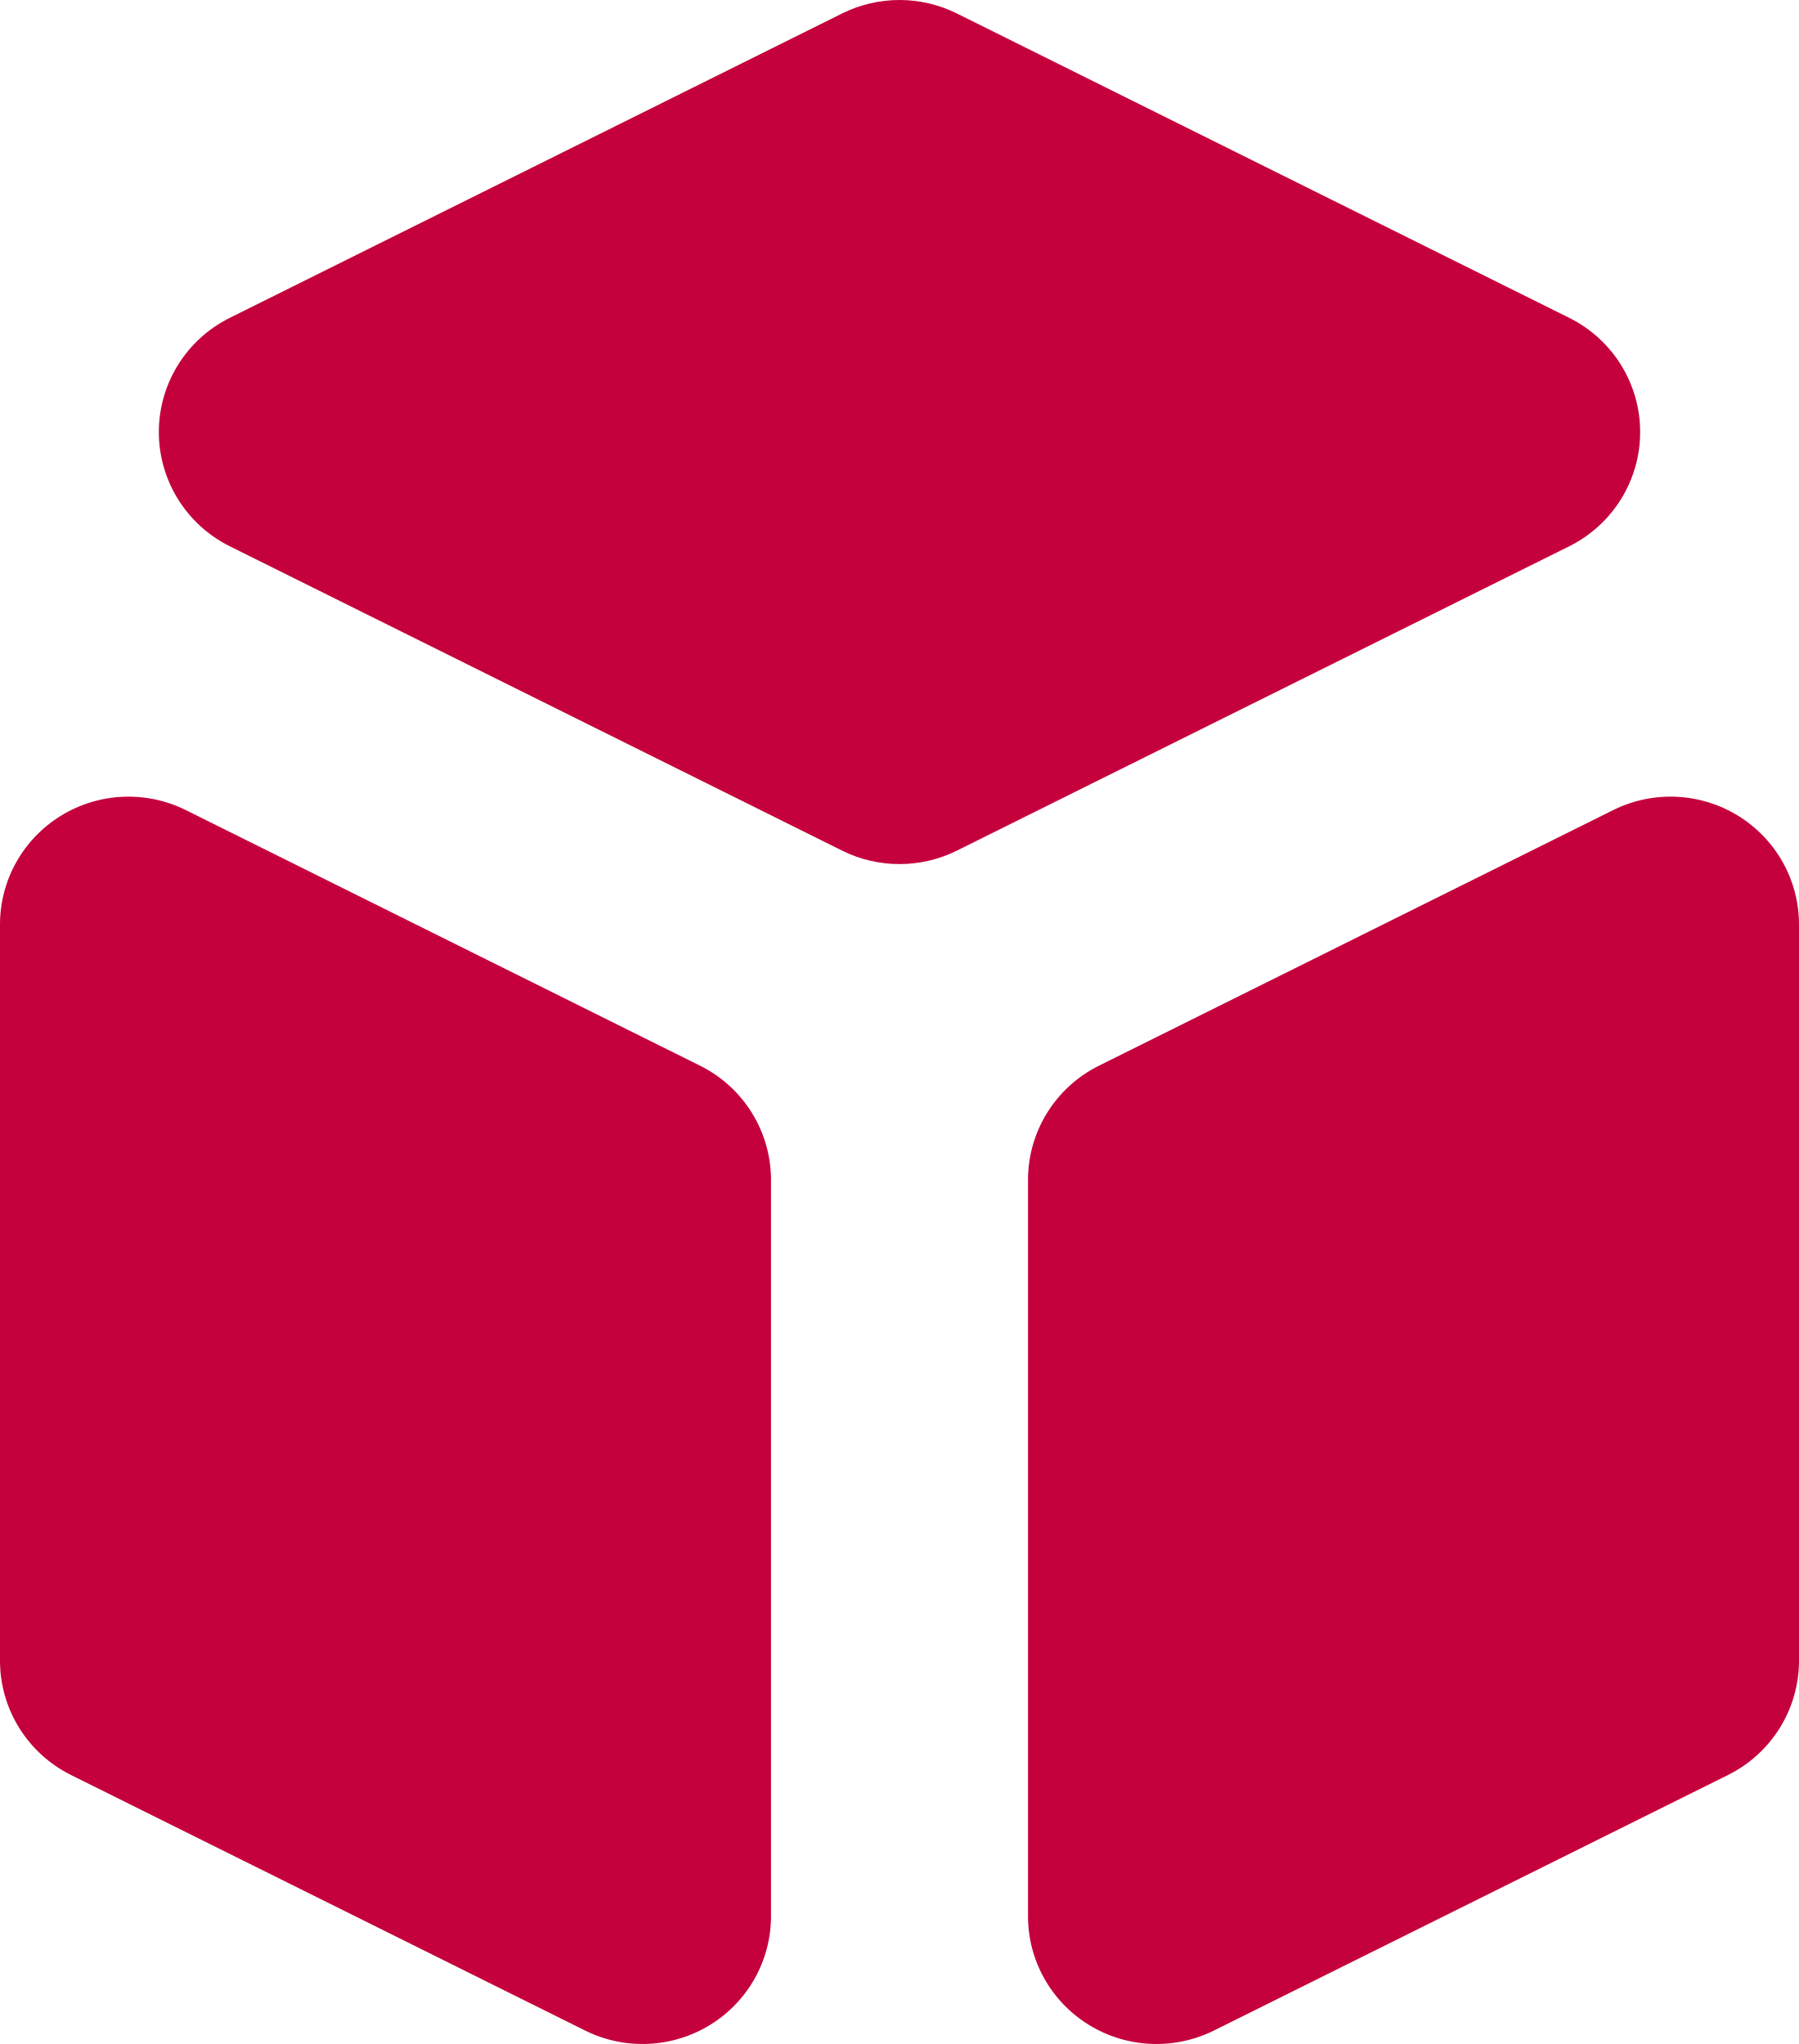
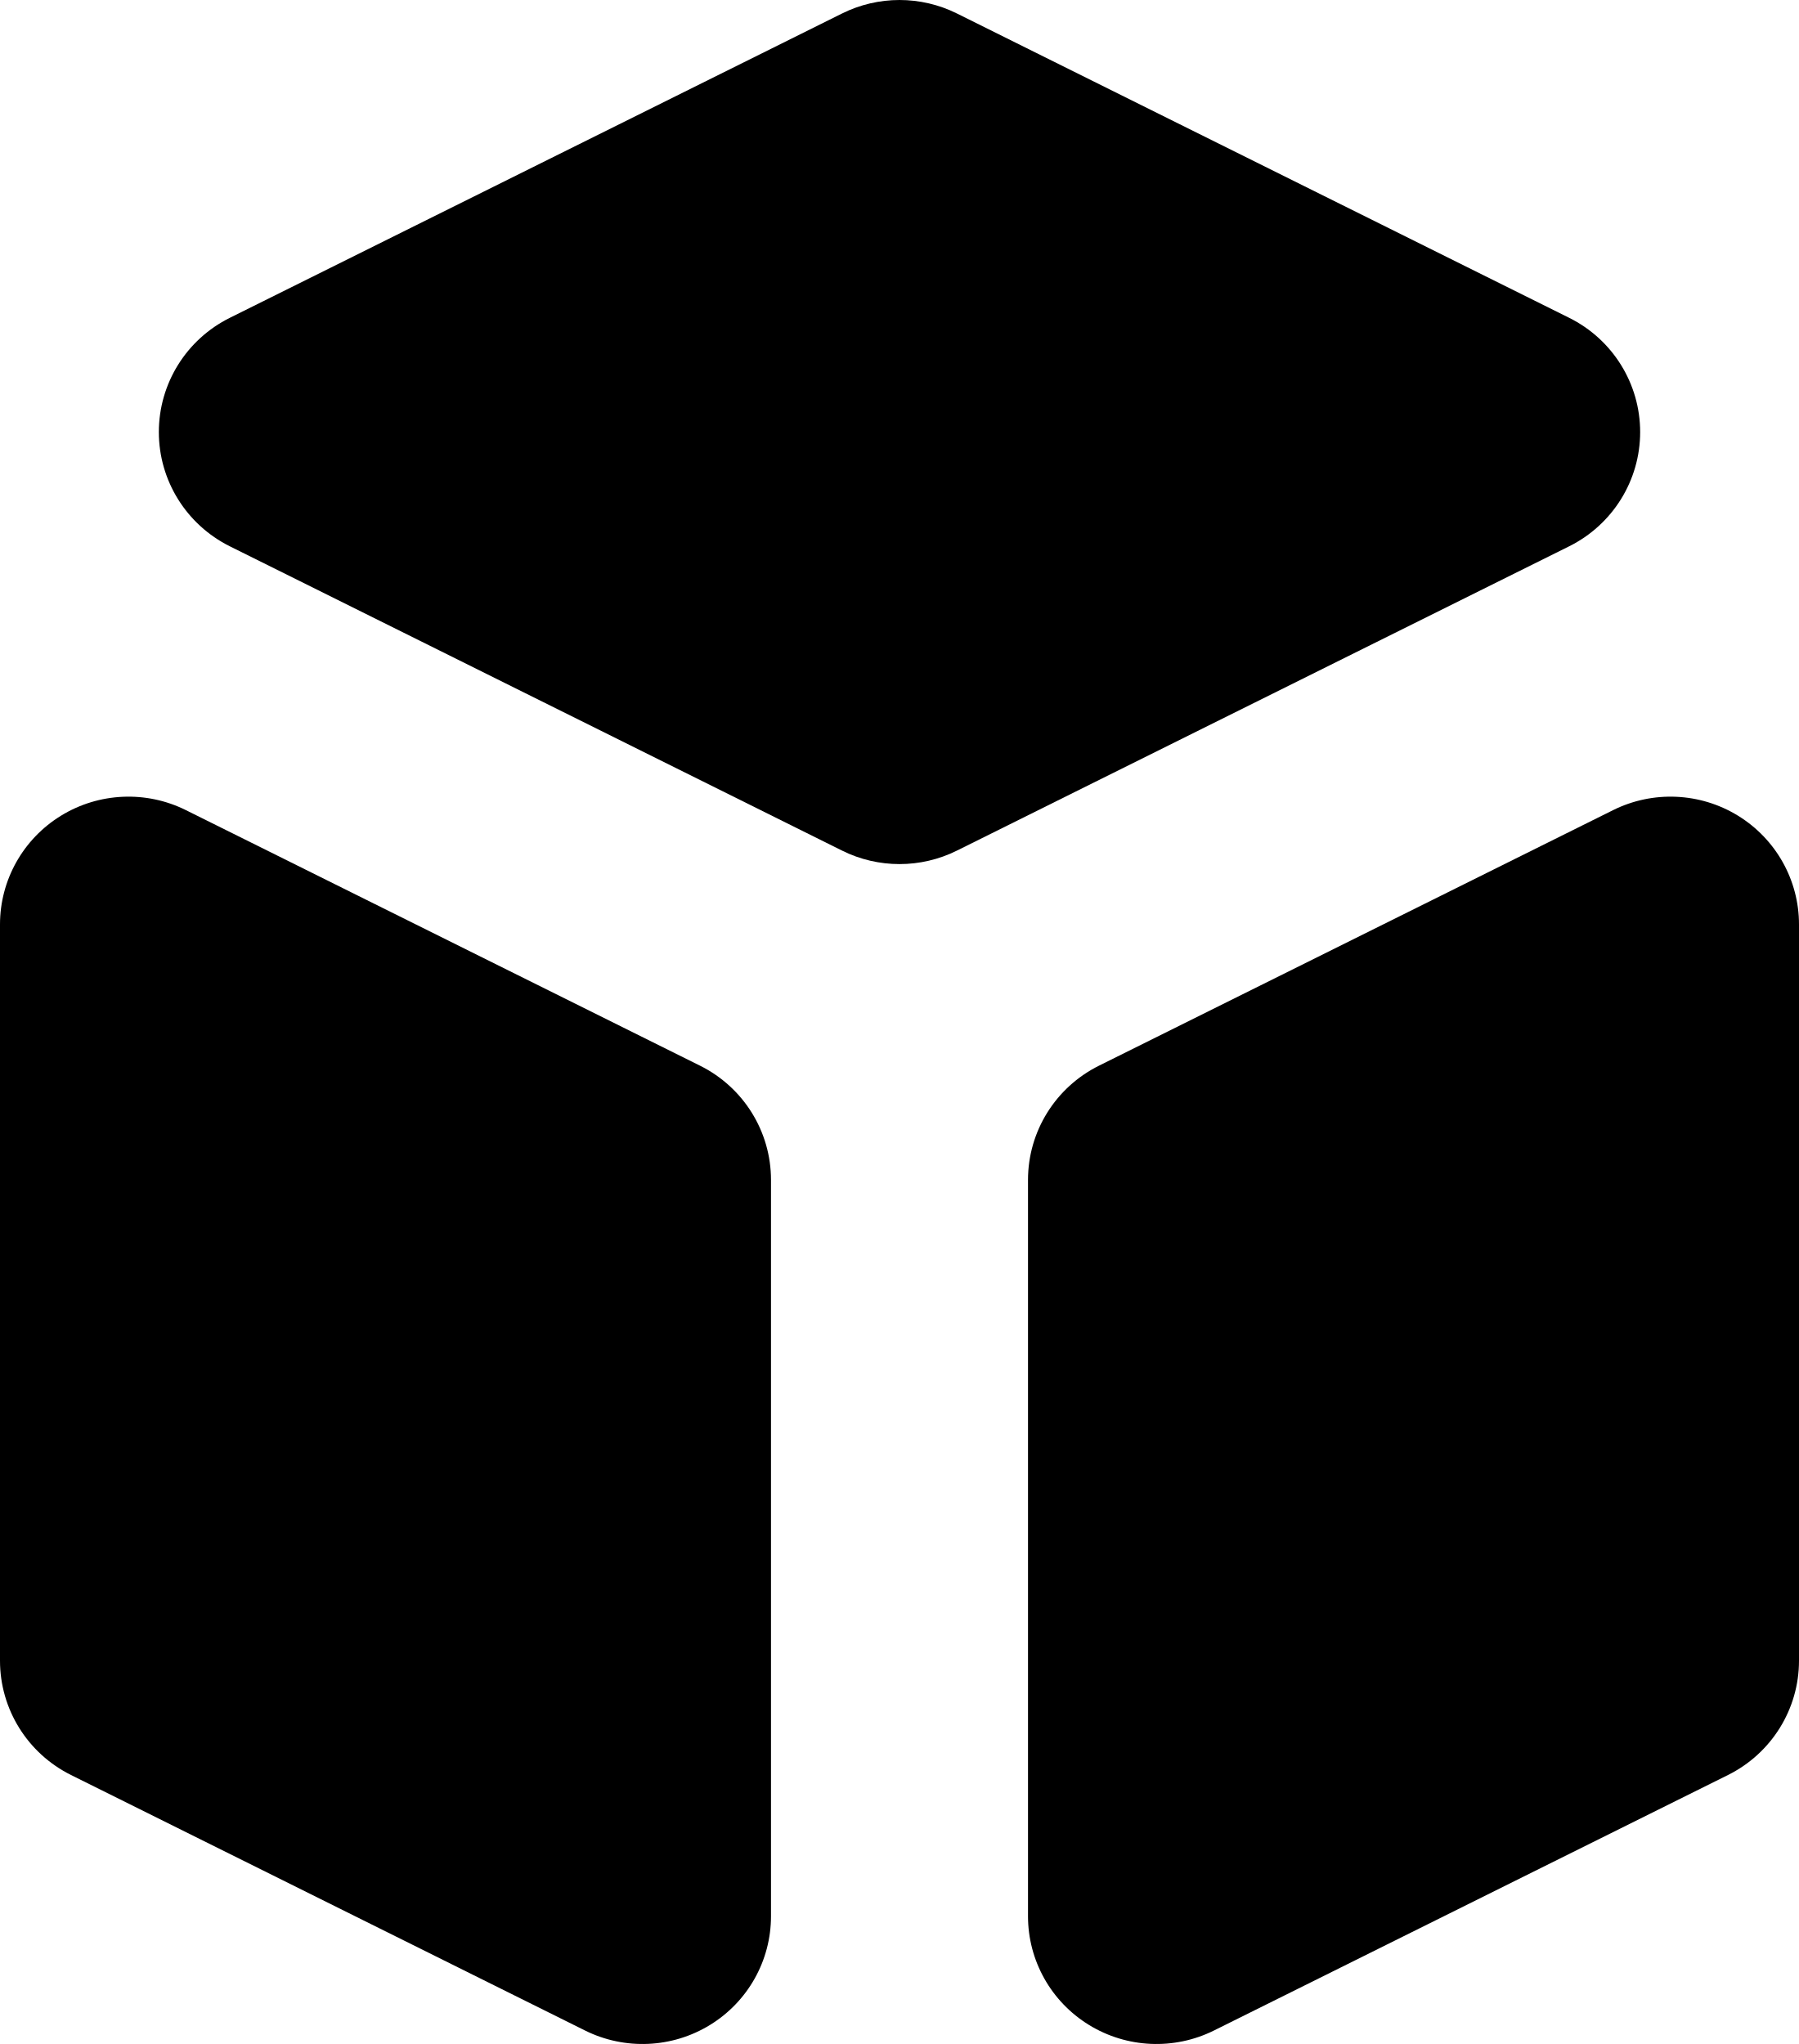
- <svg xmlns="http://www.w3.org/2000/svg" width="44" height="50" viewBox="0 0 44 50" fill="none">
-   <path d="M25.143 46.875C25.143 47.958 25.707 48.964 26.633 49.533C27.56 50.103 28.717 50.154 29.691 49.67L42.263 43.42C43.327 42.891 44 41.809 44 40.625V22.613C44 21.53 43.436 20.524 42.509 19.954C41.583 19.385 40.426 19.333 39.452 19.818L26.88 26.068C25.815 26.597 25.143 27.679 25.143 28.863V46.875Z" fill="#C5013D" />
-   <path d="M38.378 13.364C39.443 12.834 40.115 11.752 40.115 10.569C40.115 9.385 39.443 8.303 38.378 7.774L23.405 0.33C22.521 -0.11 21.479 -0.11 20.595 0.33L5.622 7.774C4.557 8.303 3.885 9.385 3.885 10.569C3.885 11.752 4.557 12.834 5.622 13.364L20.595 20.807C21.479 21.247 22.521 21.247 23.405 20.807L38.378 13.364Z" fill="#C5013D" />
-   <path d="M4.548 19.818C3.574 19.333 2.417 19.385 1.491 19.954C0.564 20.524 0 21.53 0 22.613V40.625C0 41.809 0.673 42.891 1.737 43.42L14.309 49.67C15.283 50.154 16.44 50.103 17.367 49.533C18.293 48.964 18.857 47.958 18.857 46.875V28.863C18.857 27.679 18.185 26.597 17.12 26.068L4.548 19.818Z" fill="#C5013D" />
+ <svg xmlns="http://www.w3.org/2000/svg" width="44" height="50" viewBox="0 0 44 50" fill="#000000">
+   <path d="M25.143 46.875C25.143 47.958 25.707 48.964 26.633 49.533C27.56 50.103 28.717 50.154 29.691 49.67L42.263 43.42C43.327 42.891 44 41.809 44 40.625V22.613C44 21.53 43.436 20.524 42.509 19.954C41.583 19.385 40.426 19.333 39.452 19.818L26.88 26.068C25.815 26.597 25.143 27.679 25.143 28.863V46.875Z" fill="#000000" />
+   <path d="M38.378 13.364C39.443 12.834 40.115 11.752 40.115 10.569C40.115 9.385 39.443 8.303 38.378 7.774L23.405 0.33C22.521 -0.11 21.479 -0.11 20.595 0.33L5.622 7.774C4.557 8.303 3.885 9.385 3.885 10.569C3.885 11.752 4.557 12.834 5.622 13.364L20.595 20.807C21.479 21.247 22.521 21.247 23.405 20.807L38.378 13.364Z" fill="#000000" />
+   <path d="M4.548 19.818C3.574 19.333 2.417 19.385 1.491 19.954C0.564 20.524 0 21.53 0 22.613V40.625C0 41.809 0.673 42.891 1.737 43.42L14.309 49.67C15.283 50.154 16.44 50.103 17.367 49.533C18.293 48.964 18.857 47.958 18.857 46.875V28.863C18.857 27.679 18.185 26.597 17.12 26.068L4.548 19.818Z" fill="#000000" />
</svg>
